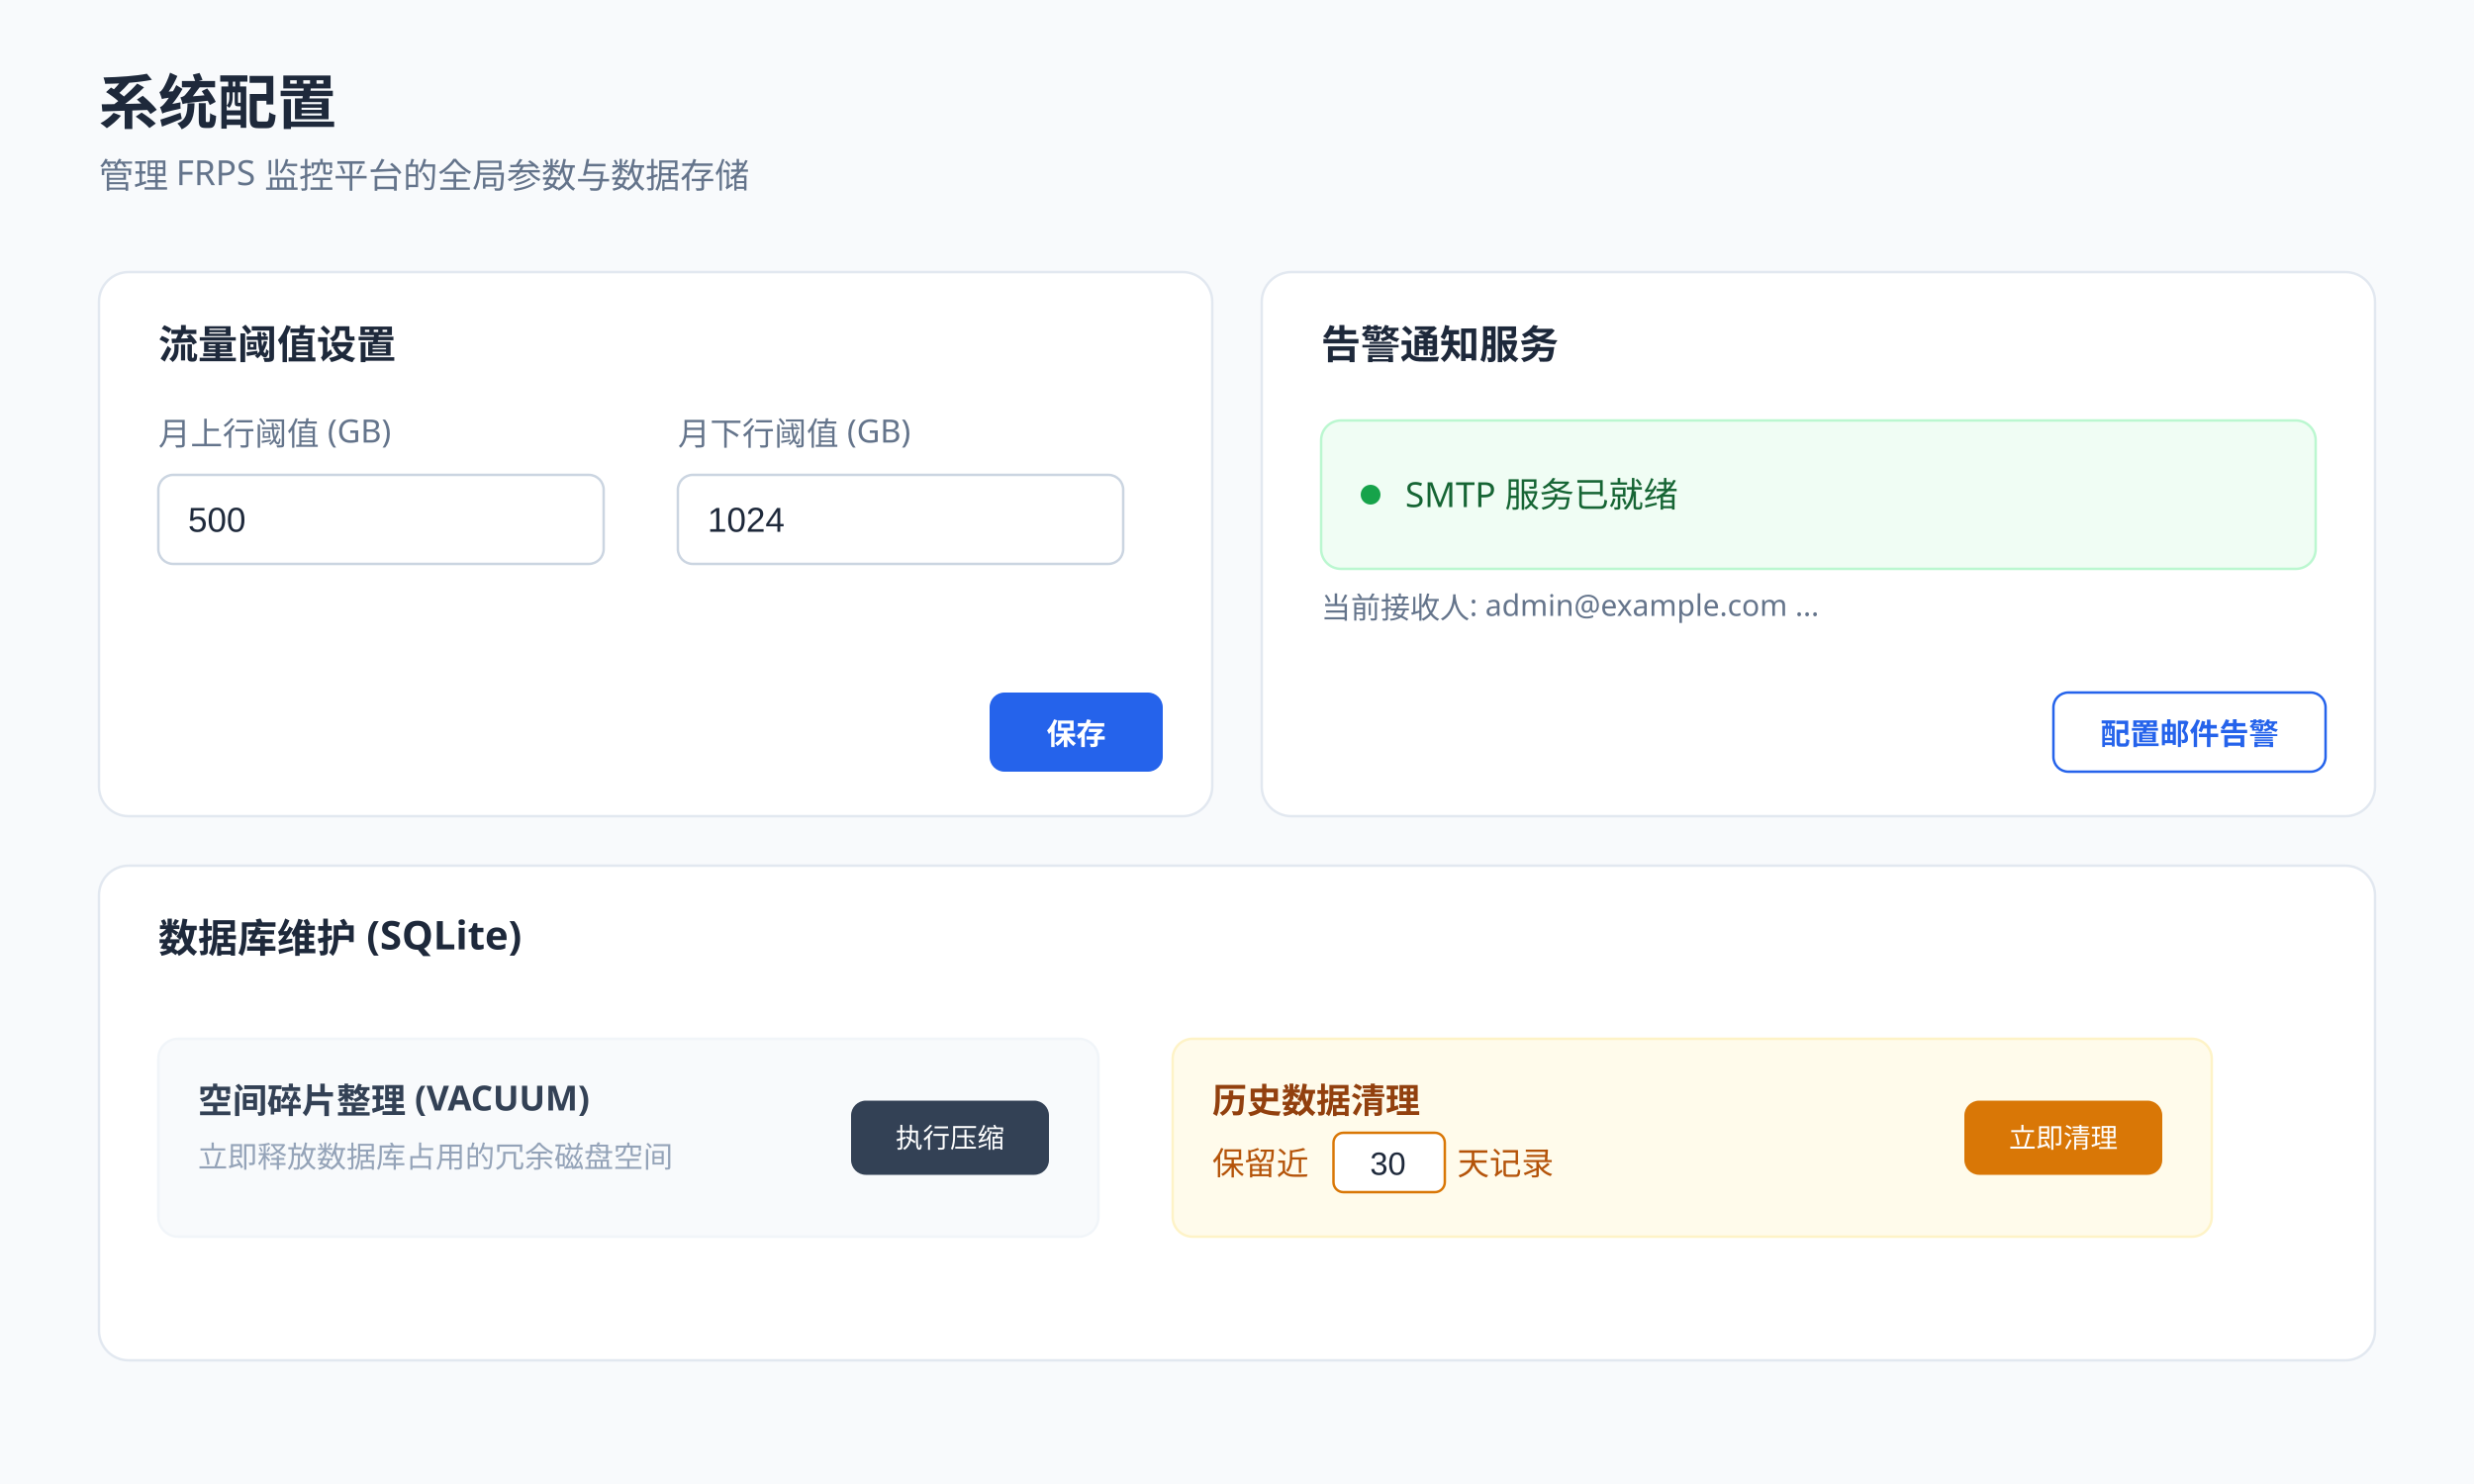
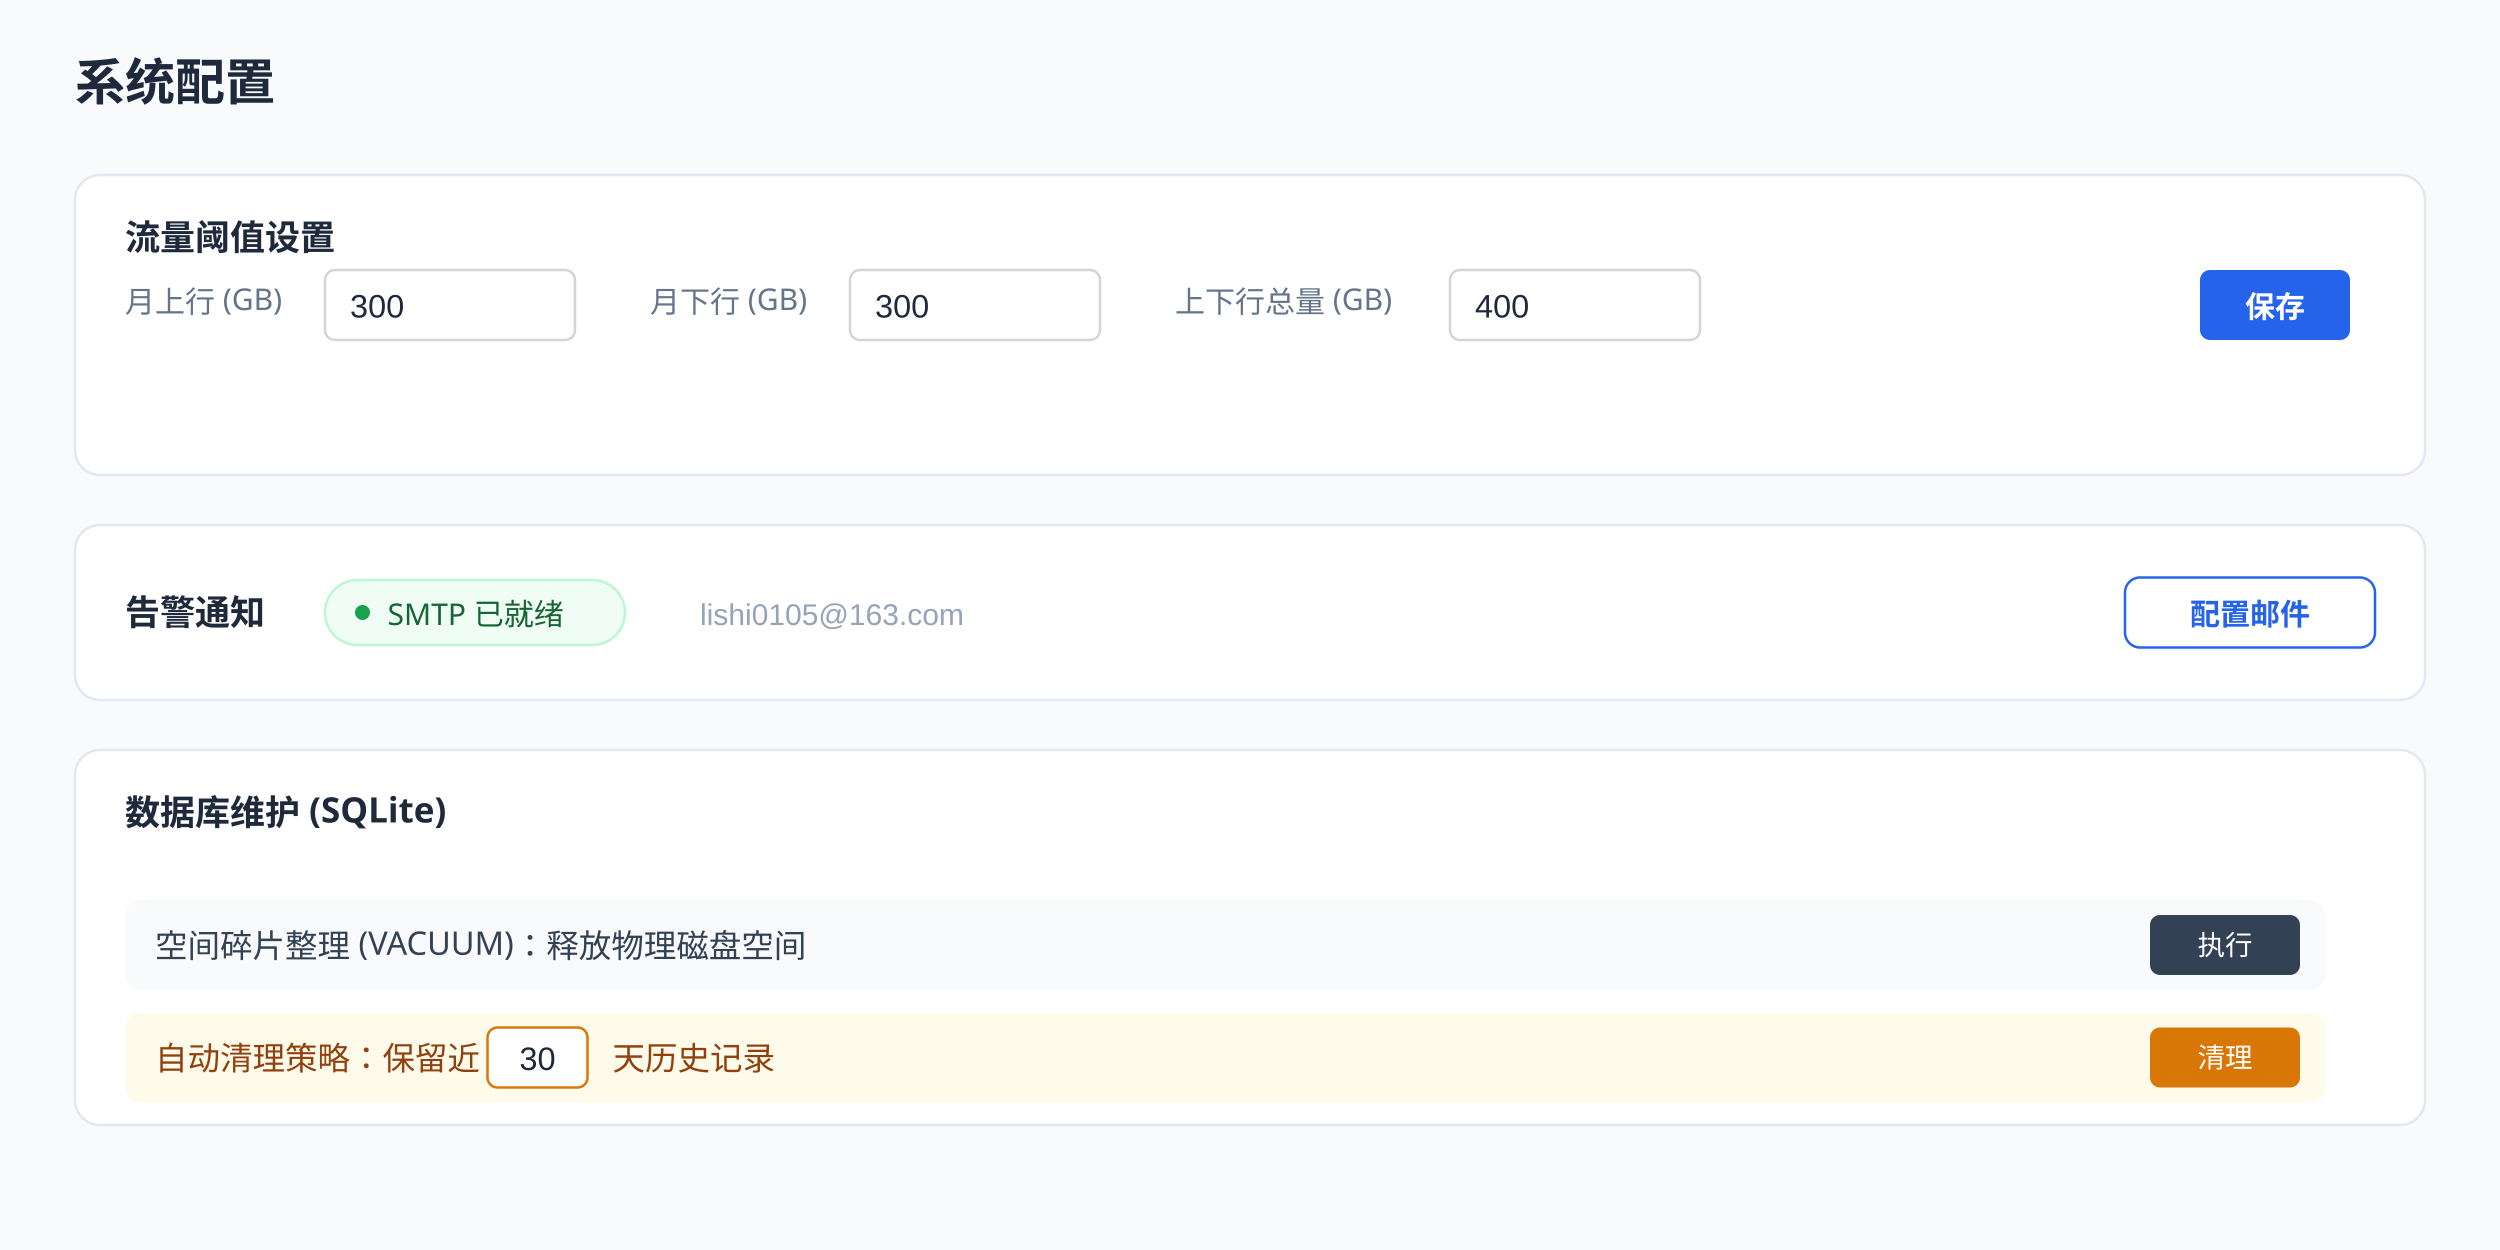
- <svg xmlns="http://www.w3.org/2000/svg" width="1000" height="600" viewBox="0 0 1000 600" fill="none">
-   <rect width="1000" height="600" fill="#F8FAFC" />
-   <text x="40" y="50" font-family="PingFang SC, sans-serif" font-size="24" font-weight="600" fill="#1E293B">系统配置</text>
-   <text x="40" y="76" font-family="PingFang SC, sans-serif" font-size="14" fill="#64748B">管理 FRPS 监控平台的全局参数与数据存储</text>
-   <rect x="40" y="110" width="450" height="220" rx="12" fill="white" stroke="#E2E8F0" />
-   <text x="64" y="145" font-family="PingFang SC, sans-serif" font-size="16" font-weight="600" fill="#1E293B">流量阈值设置</text>
-   <g transform="translate(64, 180)">
-     <text y="0" font-family="PingFang SC, sans-serif" font-size="13" fill="#64748B">月上行阈值 (GB)</text>
-     <rect y="12" width="180" height="36" rx="6" stroke="#CBD5E1" fill="white" />
-     <text x="12" y="35" font-family="Arial" font-size="14" fill="#1E293B">500</text>
-     <text x="210" y="0" font-family="PingFang SC, sans-serif" font-size="13" fill="#64748B">月下行阈值 (GB)</text>
-     <rect x="210" y="12" width="180" height="36" rx="6" stroke="#CBD5E1" fill="white" />
-     <text x="222" y="35" font-family="Arial" font-size="14" fill="#1E293B">1024</text>
+ <svg xmlns="http://www.w3.org/2000/svg" width="1000" height="500" viewBox="0 0 1000 500" fill="none">
+   <rect width="1000" height="500" fill="#F8FAFC" />
+   <text x="30" y="40" font-family="PingFang SC, sans-serif" font-size="20" font-weight="600" fill="#1E293B">系统配置</text>
+   <rect x="30" y="70" width="940" height="120" rx="10" fill="white" stroke="#E2E8F0" />
+   <text x="50" y="100" font-family="PingFang SC, sans-serif" font-size="14" font-weight="600" fill="#1E293B">流量阈值设置</text>
+   <g transform="translate(50, 120)">
+     <text y="5" font-family="PingFang SC" font-size="12" fill="#64748B">月上行 (GB)</text>
+     <rect x="80" y="-12" width="100" height="28" rx="4" stroke="#D1D5DB" fill="white" />
+     <text x="90" y="7" font-family="Arial" font-size="13" fill="#1E293B">300</text>
+     <text x="210" y="5" font-family="PingFang SC" font-size="12" fill="#64748B">月下行 (GB)</text>
+     <rect x="290" y="-12" width="100" height="28" rx="4" stroke="#D1D5DB" fill="white" />
+     <text x="300" y="7" font-family="Arial" font-size="13" fill="#1E293B">300</text>
+     <text x="420" y="5" font-family="PingFang SC" font-size="12" fill="#64748B">上下行总量 (GB)</text>
+     <rect x="530" y="-12" width="100" height="28" rx="4" stroke="#D1D5DB" fill="white" />
+     <text x="540" y="7" font-family="Arial" font-size="13" fill="#1E293B">400</text>
+     <rect x="830" y="-12" width="60" height="28" rx="4" fill="#2563EB" />
+     <text x="860" y="7" font-family="PingFang SC" font-size="12" font-weight="600" fill="white" text-anchor="middle">保存</text>
  </g>
-   <rect x="400" y="280" width="70" height="32" rx="6" fill="#2563EB" />
-   <text x="435" y="301" font-family="PingFang SC, sans-serif" font-size="12" font-weight="600" fill="white" text-anchor="middle">保存</text>
-   <rect x="510" y="110" width="450" height="220" rx="12" fill="white" stroke="#E2E8F0" />
-   <text x="534" y="145" font-family="PingFang SC, sans-serif" font-size="16" font-weight="600" fill="#1E293B">告警通知服务</text>
-   <rect x="534" y="170" width="402" height="60" rx="8" fill="#F0FDF4" stroke="#BBF7D0" />
-   <circle cx="554" cy="200" r="4" fill="#16A34A" />
-   <text x="568" y="205" font-family="PingFang SC, sans-serif" font-size="14" font-weight="500" fill="#166534">SMTP 服务已就绪</text>
-   <text x="534" y="250" font-family="PingFang SC, sans-serif" font-size="12" fill="#64748B">当前接收人: admin@example.com ...</text>
-   <rect x="830" y="280" width="110" height="32" rx="6" stroke="#2563EB" fill="white" />
-   <text x="885" y="301" font-family="PingFang SC, sans-serif" font-size="12" font-weight="600" fill="#2563EB" text-anchor="middle">配置邮件告警</text>
-   <rect x="40" y="350" width="920" height="200" rx="12" fill="white" stroke="#E2E8F0" />
-   <text x="64" y="385" font-family="PingFang SC, sans-serif" font-size="16" font-weight="600" fill="#1E293B">数据库维护 (SQLite)</text>
-   <g transform="translate(64, 420)">
-     <rect width="380" height="80" rx="8" fill="#F8FAFC" stroke="#F1F5F9" />
-     <text x="16" y="30" font-family="PingFang SC, sans-serif" font-size="14" font-weight="600" fill="#334155">空间碎片整理 (VACUUM)</text>
-     <text x="16" y="52" font-family="PingFang SC, sans-serif" font-size="12" fill="#94A3B8">立即释放数据库占用的冗余磁盘空间</text>
-     <rect x="280" y="25" width="80" height="30" rx="6" fill="#334155" />
-     <text x="320" y="44" font-family="PingFang SC, sans-serif" font-size="11" fill="white" text-anchor="middle">执行压缩</text>
-     <rect x="410" width="420" height="80" rx="8" fill="#FFFBEB" stroke="#FEF3C7" />
-     <text x="426" y="30" font-family="PingFang SC, sans-serif" font-size="14" font-weight="600" fill="#92400E">历史数据清理</text>
-     <text x="426" y="55" font-family="PingFang SC, sans-serif" font-size="13" fill="#B45309">保留近</text>
-     <rect x="475" y="38" width="45" height="24" rx="4" fill="white" stroke="#D97706" />
-     <text x="497" y="55" font-family="Arial" font-size="13" fill="#1E293B" text-anchor="middle">30</text>
-     <text x="525" y="55" font-family="PingFang SC, sans-serif" font-size="13" fill="#B45309">天记录</text>
-     <rect x="730" y="25" width="80" height="30" rx="6" fill="#D97706" />
-     <text x="770" y="44" font-family="PingFang SC, sans-serif" font-size="11" fill="white" text-anchor="middle">立即清理</text>
+   <rect x="30" y="210" width="940" height="70" rx="10" fill="white" stroke="#E2E8F0" />
+   <text x="50" y="250" font-family="PingFang SC" font-size="14" font-weight="600" fill="#1E293B">告警通知</text>
+   <rect x="130" y="232" width="120" height="26" rx="13" fill="#F0FDF4" stroke="#BBF7D0" />
+   <circle cx="145" cy="245" r="3" fill="#16A34A" />
+   <text x="155" y="250" font-family="PingFang SC" font-size="12" fill="#166534">SMTP 已就绪</text>
+   <text x="280" y="250" font-family="Arial" font-size="12" fill="#94A3B8">lishi0105@163.com</text>
+   <rect x="850" y="231" width="100" height="28" rx="6" stroke="#2563EB" fill="white" />
+   <text x="900" y="250" font-family="PingFang SC" font-size="12" font-weight="600" fill="#2563EB" text-anchor="middle">配置邮件</text>
+   <rect x="30" y="300" width="940" height="150" rx="10" fill="white" stroke="#E2E8F0" />
+   <text x="50" y="330" font-family="PingFang SC" font-size="14" font-weight="600" fill="#1E293B">数据库维护 (SQLite)</text>
+   <g transform="translate(50, 360)">
+     <rect width="880" height="36" rx="6" fill="#F8FAFC" />
+     <text x="12" y="23" font-family="PingFang SC" font-size="13" fill="#334155">空间碎片整理 (VACUUM)：释放物理磁盘空间</text>
+     <rect x="810" y="6" width="60" height="24" rx="4" fill="#334155" />
+     <text x="840" y="22" font-family="PingFang SC" font-size="11" fill="white" text-anchor="middle">执行</text>
+   </g>
+   <g transform="translate(50, 405)">
+     <rect width="880" height="36" rx="6" fill="#FFFBEB" />
+     <text x="12" y="23" font-family="PingFang SC" font-size="13" fill="#92400E">自动清理策略：保留近</text>
+     <rect x="145" y="6" width="40" height="24" rx="4" fill="white" stroke="#D97706" />
+     <text x="165" y="23" font-family="Arial" font-size="13" fill="#1E293B" text-anchor="middle">30</text>
+     <text x="195" y="23" font-family="PingFang SC" font-size="13" fill="#92400E">天历史记录</text>
+     <rect x="810" y="6" width="60" height="24" rx="4" fill="#D97706" />
+     <text x="840" y="22" font-family="PingFang SC" font-size="11" fill="white" text-anchor="middle">清理</text>
  </g>
</svg>
